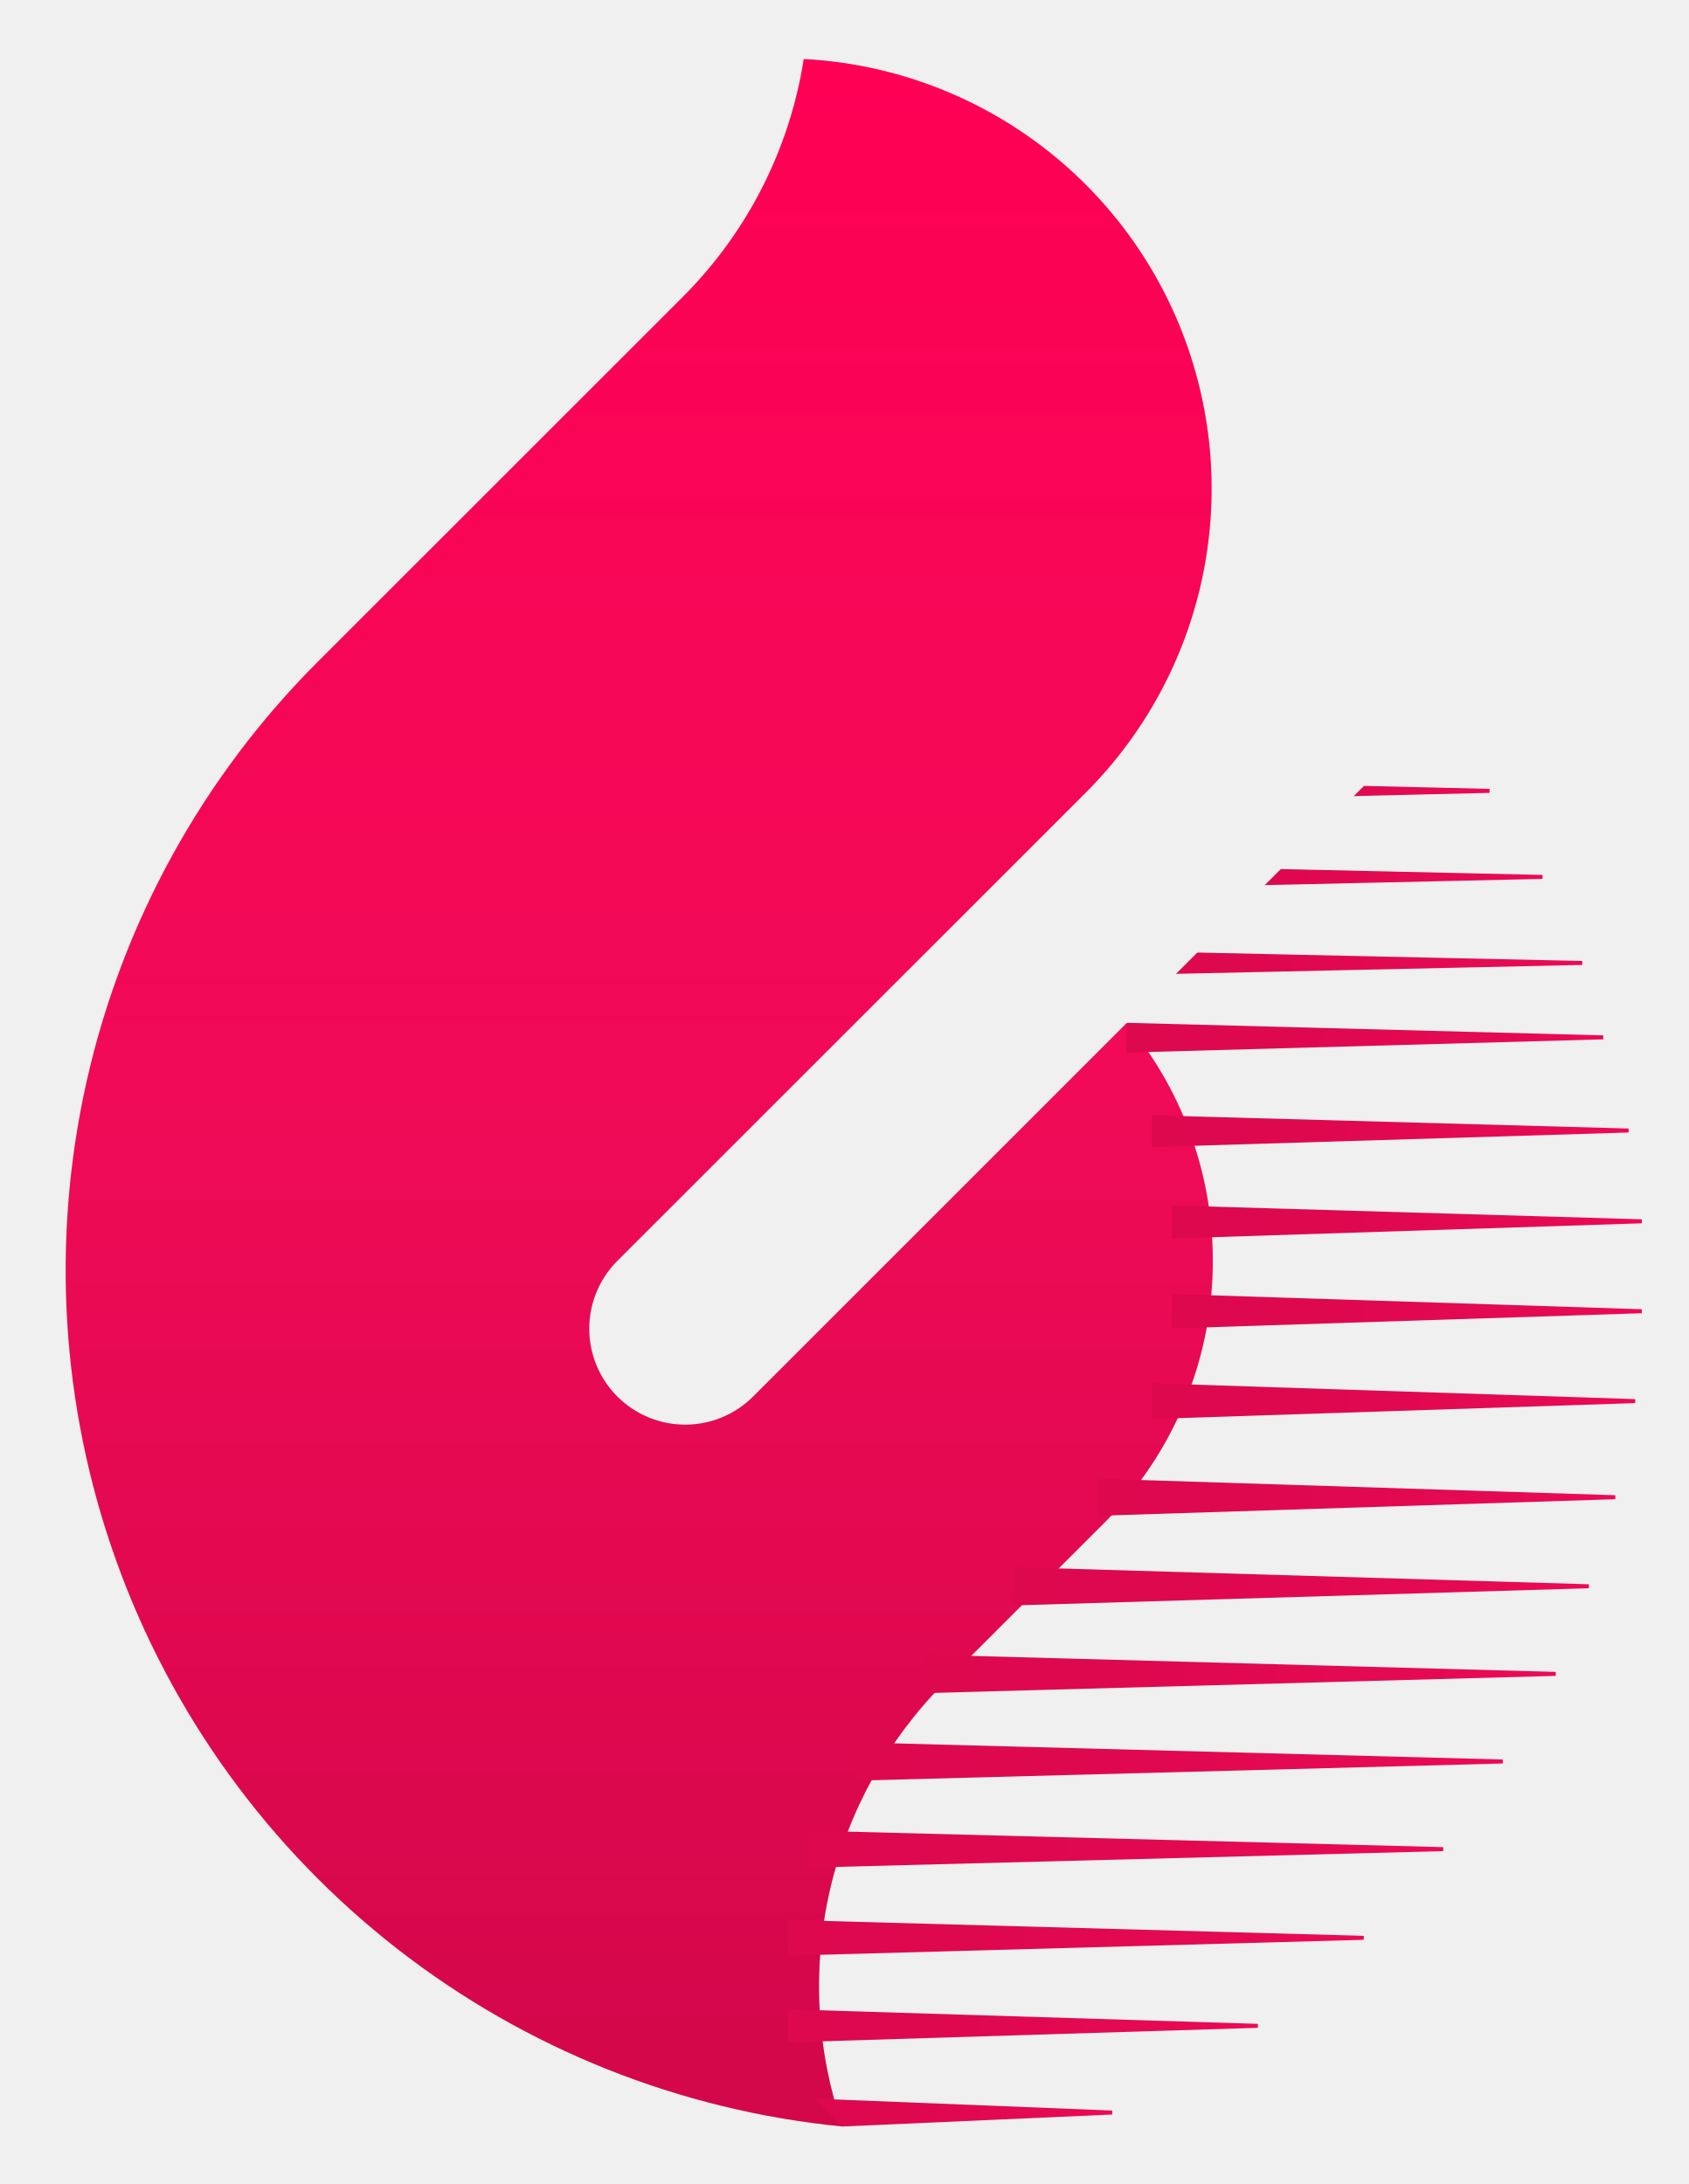
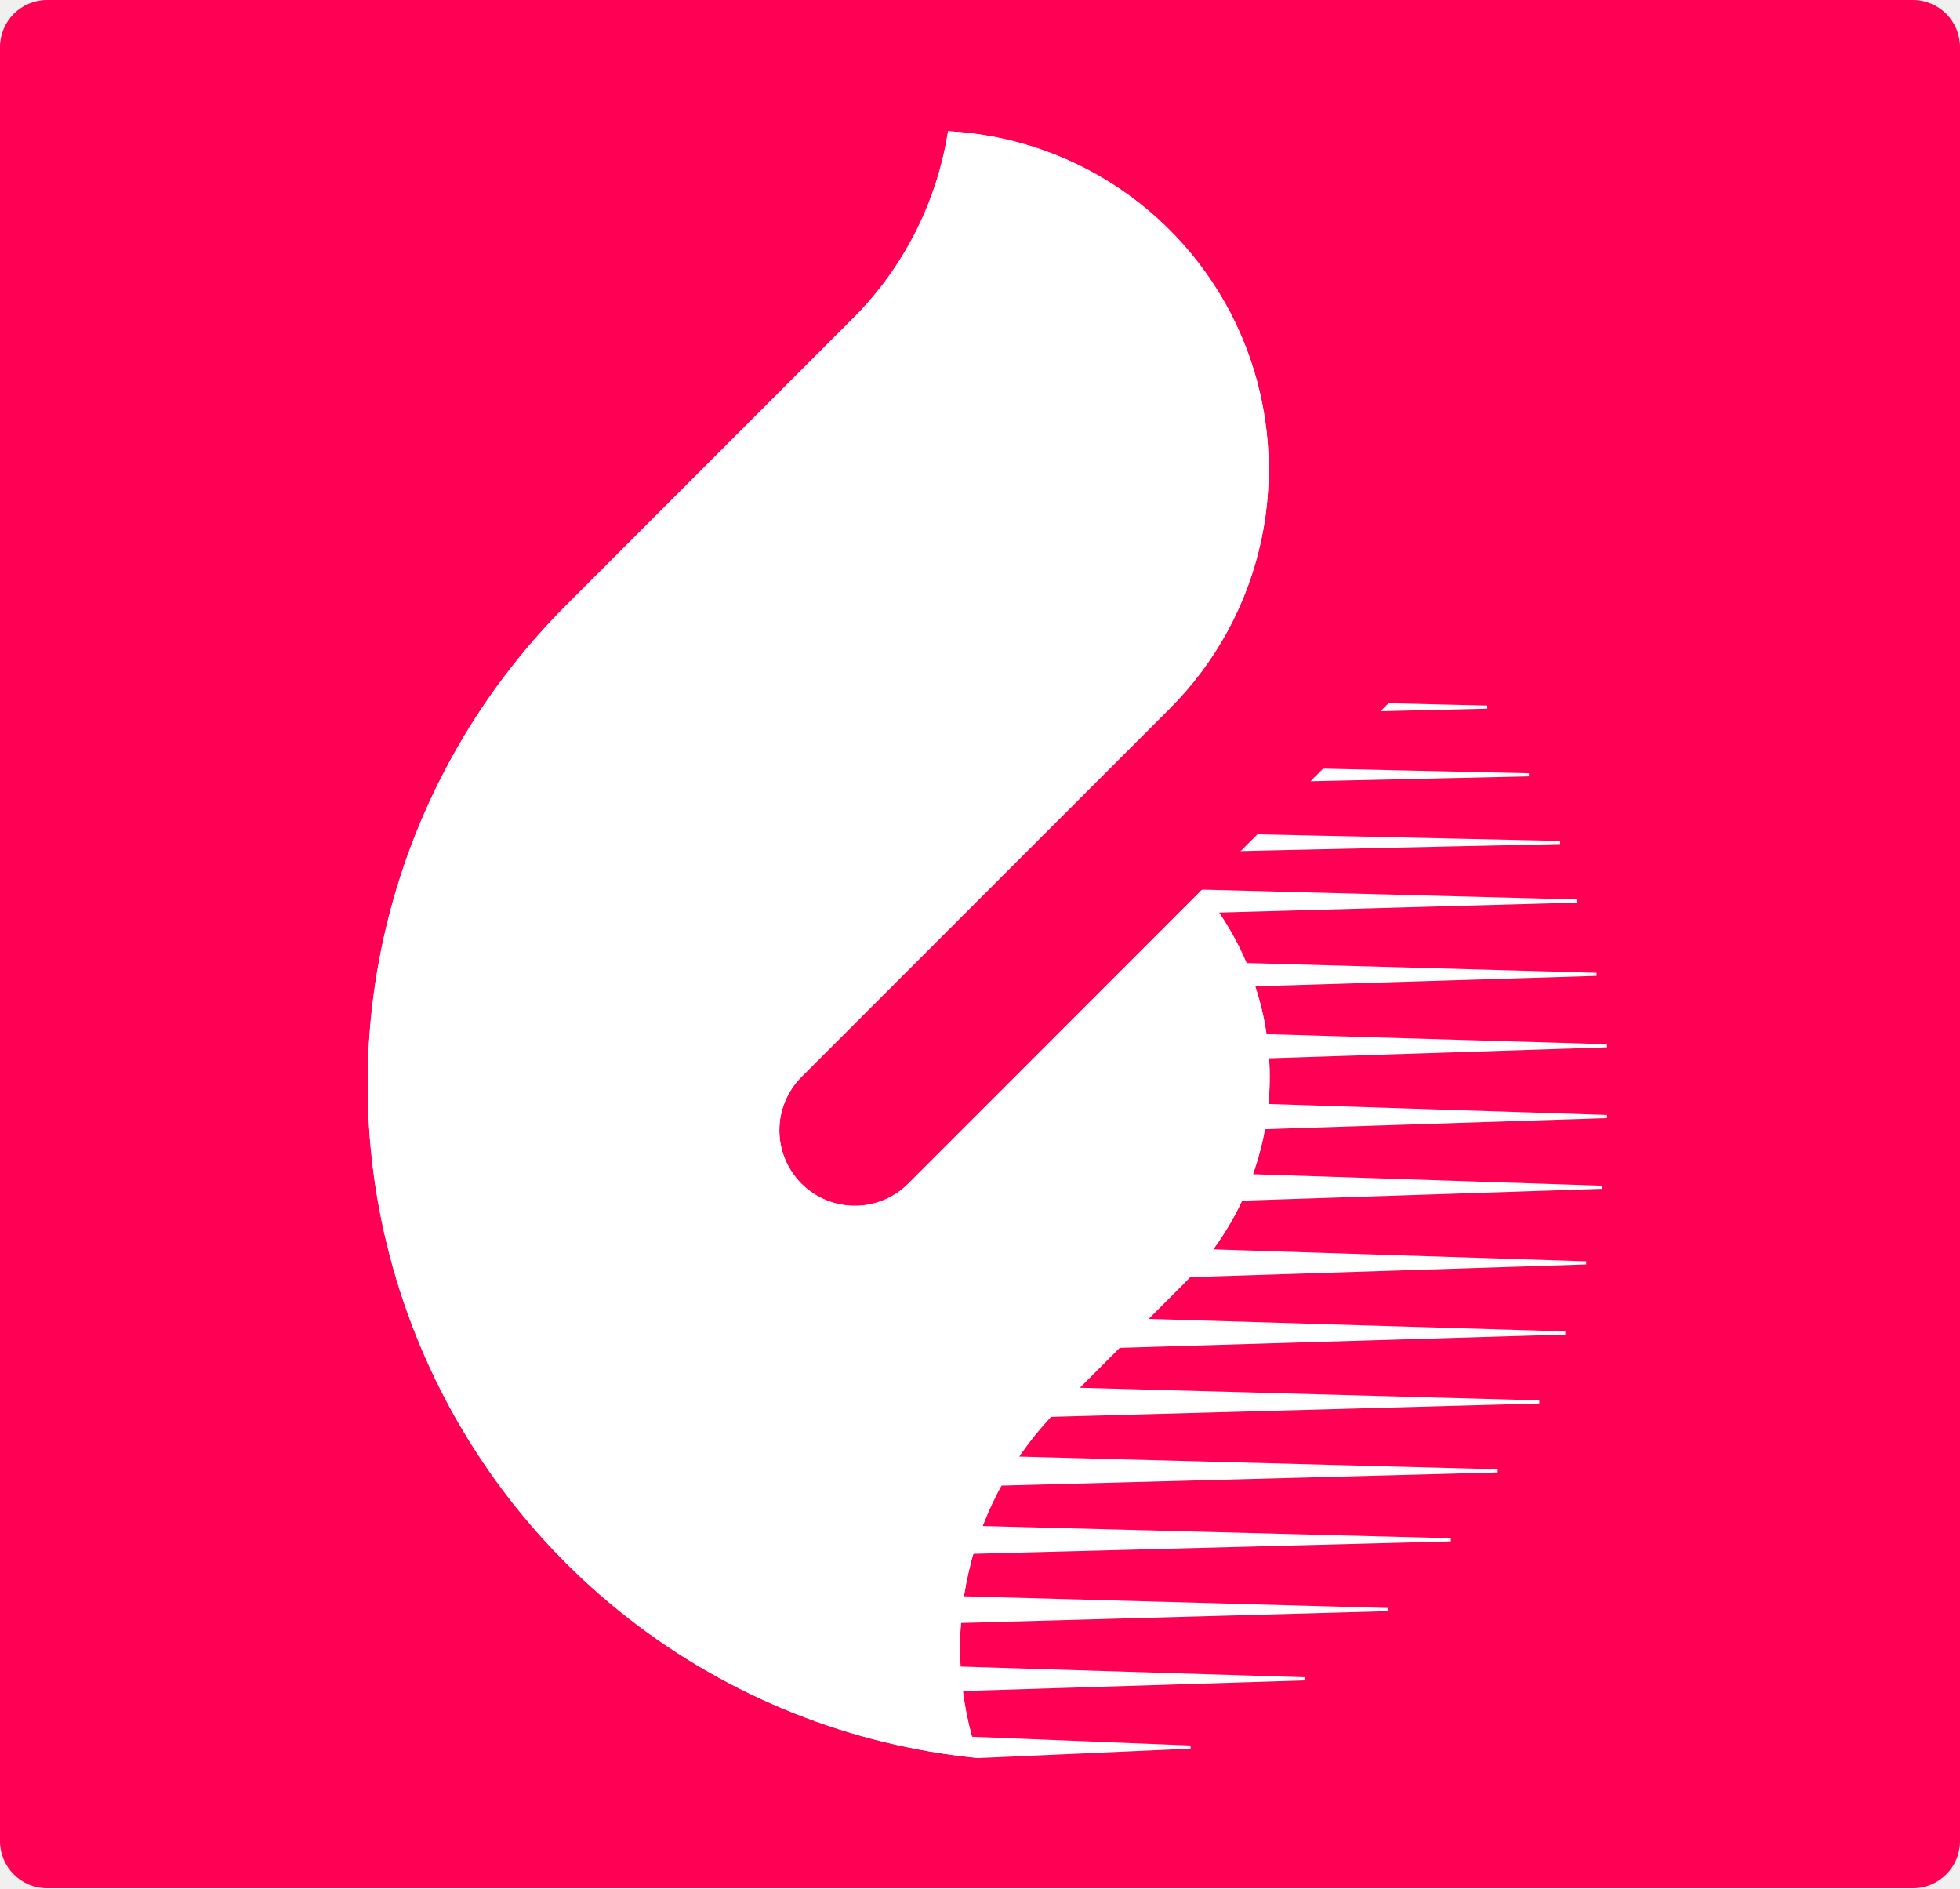
- <svg xmlns="http://www.w3.org/2000/svg" xmlns:xlink="http://www.w3.org/1999/xlink" width="2650" height="3429" viewBox="0 0 2650 3429" fill="none">
-   <g clip-path="url(#clip0_68_2407)">
-     <use xlink:href="#stroke0_68_2407" fill="#FF0055" />
-     <use xlink:href="#stroke0_68_2407" fill="url(#paint0_linear_68_2407)" fill-opacity="0.2" />
-     <mask id="mask0_68_2407" style="mask-type:luminance" maskUnits="userSpaceOnUse" x="-208" y="-104" width="3118" height="3637">
-       <path d="M2909.8 -103.906H-207.843V3532.91H2909.8V-103.906Z" fill="white" />
-       <path d="M1910.69 908.5L2000.29 913.476V917.457L1910.69 922.433C1909.77 922.433 1908.86 922.253 1908.02 921.903C1907.17 921.553 1906.41 921.039 1905.76 920.393C1905.11 919.746 1904.6 918.978 1904.25 918.133C1903.9 917.287 1903.72 916.381 1903.72 915.467C1903.72 914.552 1903.9 913.646 1904.25 912.801C1904.6 911.955 1905.11 911.188 1905.76 910.541C1906.41 909.894 1907.17 909.38 1908.02 909.03C1908.86 908.68 1909.77 908.5 1910.69 908.5Z" fill="#FF0055" />
-       <path d="M2026.47 922.406L969.069 1979.58L1182.21 2192.7L2239.61 1135.42L2026.47 922.406Z" fill="black" />
+ <svg xmlns="http://www.w3.org/2000/svg" xmlns:xlink="http://www.w3.org/1999/xlink" width="3907" height="3764" viewBox="0 0 3907 3764" fill="none">
+   <rect width="3907" height="3763.26" rx="94" fill="#FF0055" />
+   <g clip-path="url(#clip0_73_1691)">
+     <use xlink:href="#stroke0_73_1691" fill="#FFFCFC" />
+     <use xlink:href="#stroke0_73_1691" fill="white" />
+     <mask id="mask0_73_1691" style="mask-type:luminance" maskUnits="userSpaceOnUse" x="422" y="65" width="3114" height="3633">
+       <path d="M3535.41 65.211H422.471V3697.79H3535.41V65.211Z" fill="white" />
+       <path d="M2537.8 1076.44L2627.27 1081.41V1085.38L2537.8 1090.35C2536.89 1090.35 2535.98 1090.17 2535.14 1089.82C2534.3 1089.48 2533.53 1088.96 2532.88 1088.32C2532.24 1087.67 2531.72 1086.9 2531.37 1086.06C2531.02 1085.21 2530.84 1084.31 2530.84 1083.4C2530.84 1082.48 2531.02 1081.58 2531.37 1080.73C2531.72 1079.89 2532.24 1079.12 2532.88 1078.48C2533.53 1077.83 2534.3 1077.32 2535.14 1076.97C2535.98 1076.62 2536.89 1076.44 2537.8 1076.44Z" fill="#FF0055" />
+       <path d="M2653.41 1090.32L1597.61 2146.26L1810.43 2359.13L2866.23 1303.09L2653.41 1090.32Z" fill="black" />
    </mask>
-     <g mask="url(#mask0_68_2407)">
-       <path d="M1590 2460.37L2494.12 2487.38V2493.62L1590 2520.63V2460.37Z" fill="url(#paint1_linear_68_2407)" />
-       <path d="M1901.76 1228.21L2338.24 1238.6V1244.84L1901.76 1255.23C1898.18 1255.23 1894.75 1253.8 1892.21 1251.27C1889.68 1248.74 1888.25 1245.3 1888.25 1241.72C1888.25 1238.14 1889.68 1234.7 1892.21 1232.17C1894.75 1229.63 1898.18 1228.21 1901.76 1228.21Z" fill="url(#paint2_linear_68_2407)" />
-       <path d="M1818.63 1360.17L2421.37 1373.68V1379.91L1818.63 1393.42C1814.22 1393.42 1809.99 1391.67 1806.87 1388.55C1803.75 1385.44 1802 1381.21 1802 1376.8C1802 1372.39 1803.75 1368.16 1806.87 1365.04C1809.99 1361.92 1814.22 1360.17 1818.63 1360.17Z" fill="url(#paint3_linear_68_2407)" />
-       <path d="M1725.1 1492.14L2483.73 1508.77V1515L1725.1 1531.63C1722.51 1531.63 1719.94 1531.12 1717.54 1530.12C1715.15 1529.13 1712.97 1527.68 1711.14 1525.84C1709.3 1524.01 1707.85 1521.83 1706.86 1519.44C1705.86 1517.04 1705.35 1514.48 1705.35 1511.88C1705.35 1509.29 1705.86 1506.72 1706.86 1504.33C1707.85 1501.93 1709.3 1499.76 1711.14 1497.92C1712.97 1496.09 1715.15 1494.64 1717.54 1493.64C1719.94 1492.65 1722.51 1492.14 1725.1 1492.14Z" fill="url(#paint4_linear_68_2407)" />
-       <path d="M1768.46 1605.86L2516.69 1625.6V1631.84L1768.46 1652.62V1605.86Z" fill="url(#paint5_linear_68_2407)" />
-       <path d="M1808.24 1751.07L2556.47 1771.85V1778.09L1808.24 1800.95V1751.07Z" fill="url(#paint6_linear_68_2407)" />
-       <path d="M1839.41 1892.59L2577.26 1914.41V1920.65L1839.41 1944.55V1892.59Z" fill="url(#paint7_linear_68_2407)" />
-       <path d="M1839.41 2031.7L2577.26 2055.59V2061.83L1839.41 2085.73V2031.7Z" fill="url(#paint8_linear_68_2407)" />
-       <path d="M1808.24 2171.77L2566.86 2196.7V2202.94L1808.24 2227.88V2171.77Z" fill="url(#paint9_linear_68_2407)" />
-       <path d="M1725.1 2321.62L2535.69 2347.59V2353.83L1725.1 2379.81V2321.62Z" fill="url(#paint10_linear_68_2407)" />
-       <path d="M1454.9 2597.95L2442.16 2624.96V2631.2L1454.9 2658.21V2597.95Z" fill="url(#paint11_linear_68_2407)" />
-       <path d="M1340.59 2735.52L2359.02 2762.53V2768.77L1340.59 2795.78V2735.52Z" fill="url(#paint12_linear_68_2407)" />
-       <path d="M1267.84 2874.13L2265.49 2900.11V2906.34L1267.84 2932.32V2874.13Z" fill="url(#paint13_linear_68_2407)" />
-       <path d="M1236.67 3014.41L2140.78 3039.34V3045.58L1236.67 3070.52V3014.41Z" fill="url(#paint14_linear_68_2407)" />
-       <path d="M1236.67 3154.69L1974.51 3177.55V3183.78L1236.67 3206.64V3154.69Z" fill="url(#paint15_linear_68_2407)" />
-       <path d="M1278.24 3294.96L1745.88 3313.67V3319.9L1322.61 3338.71L1278.24 3294.96Z" fill="url(#paint16_linear_68_2407)" />
+     <g mask="url(#mask0_73_1691)">
+       <path d="M2217.6 2626.49L3120.35 2653.48V2659.7L2217.6 2686.69V2626.49Z" fill="white" />
+       <path d="M2528.9 1395.77L2964.71 1406.15V1412.38L2528.9 1422.76C2525.32 1422.76 2521.89 1421.34 2519.36 1418.81C2516.83 1416.28 2515.41 1412.84 2515.41 1409.27C2515.41 1405.69 2516.83 1402.26 2519.36 1399.73C2521.89 1397.19 2525.32 1395.77 2528.9 1395.77Z" fill="white" />
+       <path d="M2445.88 1527.59L3047.72 1541.08V1547.31L2445.88 1560.8C2441.48 1560.8 2437.26 1559.05 2434.14 1555.93C2431.03 1552.82 2429.28 1548.6 2429.28 1544.19C2429.28 1539.79 2431.03 1535.56 2434.14 1532.45C2437.26 1529.34 2441.48 1527.59 2445.88 1527.59Z" fill="white" />
+       <path d="M2352.49 1659.39L3109.98 1676V1682.22L2352.49 1698.83C2349.91 1698.83 2347.34 1698.32 2344.95 1697.33C2342.56 1696.34 2340.38 1694.89 2338.55 1693.05C2336.72 1691.22 2335.27 1689.05 2334.28 1686.66C2333.29 1684.26 2332.78 1681.7 2332.78 1679.11C2332.78 1676.52 2333.29 1673.96 2334.28 1671.56C2335.27 1669.17 2336.72 1667 2338.55 1665.17C2340.38 1663.34 2342.56 1661.88 2344.95 1660.89C2347.34 1659.9 2349.91 1659.39 2352.49 1659.39Z" fill="white" />
+       <path d="M2395.79 1772.98L3142.89 1792.7V1798.93L2395.79 1819.69V1772.98Z" fill="white" />
+       <path d="M2435.51 1918.02L3182.61 1938.78V1945.01L2435.51 1967.84V1918.02Z" fill="white" />
+       <path d="M2466.64 2059.38L3203.37 2081.18V2087.41L2466.64 2111.28V2059.38Z" fill="white" />
+       <path d="M2466.64 2198.32L3203.37 2222.19V2228.42L2466.64 2252.29V2198.32Z" fill="white" />
+       <path d="M2435.51 2338.23L3192.99 2363.14V2369.36L2435.51 2394.27V2338.23Z" fill="white" />
+       <path d="M2352.5 2487.91L3161.86 2513.85V2520.08L2352.5 2546.03V2487.91Z" fill="white" />
+       <path d="M2082.71 2763.91L3068.47 2790.89V2797.12L2082.71 2824.1V2763.91Z" fill="white" />
+       <path d="M1968.57 2901.32L2985.46 2928.31V2934.53L1968.57 2961.52V2901.32Z" fill="white" />
+       <path d="M1895.93 3039.77L2892.07 3065.72V3071.95L1895.93 3097.89V3039.77Z" fill="white" />
+       <path d="M1864.8 3179.89L2767.55 3204.8V3211.03L1864.8 3235.94V3179.89Z" fill="white" />
+       <path d="M1864.8 3320L2601.53 3342.83V3349.06L1864.8 3371.89V3320Z" fill="white" />
+       <path d="M1906.31 3460.12L2373.25 3478.8V3485.03L1950.61 3503.81L1906.31 3460.12Z" fill="white" />
    </g>
  </g>
  <defs>
-     <linearGradient id="paint0_linear_68_2407" x1="1003.45" y1="92.688" x2="1003.45" y2="3338.7" gradientUnits="userSpaceOnUse">
-       <stop stop-color="#FF0055" />
-       <stop offset="0.5" stop-color="#B3335E" />
-       <stop offset="1" stop-color="#20221F" />
-     </linearGradient>
-     <linearGradient id="paint1_linear_68_2407" x1="1057.67" y1="-2989.08" x2="2602.76" y2="-2989.08" gradientUnits="userSpaceOnUse">
-       <stop stop-color="#DA074D" />
-       <stop offset="0.52" stop-color="#DE084F" />
-       <stop offset="0.82" stop-color="#E50953" />
-       <stop offset="1" stop-color="#F50757" />
-     </linearGradient>
-     <linearGradient id="paint2_linear_68_2407" x1="1623.31" y1="-1214.61" x2="2392.3" y2="-1214.61" gradientUnits="userSpaceOnUse">
-       <stop stop-color="#DA074D" />
-       <stop offset="0.52" stop-color="#DE084F" />
-       <stop offset="0.82" stop-color="#E50953" />
-       <stop offset="1" stop-color="#F50757" />
-     </linearGradient>
-     <linearGradient id="paint3_linear_68_2407" x1="1437.32" y1="-1646.42" x2="2495.8" y2="-1646.42" gradientUnits="userSpaceOnUse">
-       <stop stop-color="#DA074D" />
-       <stop offset="0.52" stop-color="#DE084F" />
-       <stop offset="0.82" stop-color="#E50953" />
-       <stop offset="1" stop-color="#F50757" />
-     </linearGradient>
-     <linearGradient id="paint4_linear_68_2407" x1="1247.06" y1="-2078.16" x2="2577.26" y2="-2078.16" gradientUnits="userSpaceOnUse">
-       <stop stop-color="#DA074D" />
-       <stop offset="0.52" stop-color="#DE084F" />
-       <stop offset="0.82" stop-color="#E50953" />
-       <stop offset="1" stop-color="#F50757" />
-     </linearGradient>
-     <linearGradient id="paint5_linear_68_2407" x1="1327.91" y1="-2622.15" x2="2606.6" y2="-2622.15" gradientUnits="userSpaceOnUse">
-       <stop stop-color="#DA074D" />
-       <stop offset="0.52" stop-color="#DE084F" />
-       <stop offset="0.82" stop-color="#E50953" />
-       <stop offset="1" stop-color="#F50757" />
-     </linearGradient>
-     <linearGradient id="paint6_linear_68_2407" x1="1367.69" y1="-2758.82" x2="2646.38" y2="-2758.82" gradientUnits="userSpaceOnUse">
-       <stop stop-color="#DA074D" />
-       <stop offset="0.52" stop-color="#DE084F" />
-       <stop offset="0.82" stop-color="#E50953" />
-       <stop offset="1" stop-color="#F50757" />
-     </linearGradient>
-     <linearGradient id="paint7_linear_68_2407" x1="1404.98" y1="-2805.19" x2="2665.91" y2="-2805.19" gradientUnits="userSpaceOnUse">
-       <stop stop-color="#DA074D" />
-       <stop offset="0.52" stop-color="#DE084F" />
-       <stop offset="0.82" stop-color="#E50953" />
-       <stop offset="1" stop-color="#F50757" />
-     </linearGradient>
-     <linearGradient id="paint8_linear_68_2407" x1="1404.98" y1="-2854.01" x2="2665.91" y2="-2854.01" gradientUnits="userSpaceOnUse">
-       <stop stop-color="#DA074D" />
-       <stop offset="0.52" stop-color="#DE084F" />
-       <stop offset="0.82" stop-color="#E50953" />
-       <stop offset="1" stop-color="#F50757" />
-     </linearGradient>
-     <linearGradient id="paint9_linear_68_2407" x1="1361.57" y1="-2901.84" x2="2658.02" y2="-2901.84" gradientUnits="userSpaceOnUse">
-       <stop stop-color="#DA074D" />
-       <stop offset="0.52" stop-color="#DE084F" />
-       <stop offset="0.82" stop-color="#E50953" />
-       <stop offset="1" stop-color="#F50757" />
-     </linearGradient>
-     <linearGradient id="paint10_linear_68_2407" x1="1247.84" y1="-2939.91" x2="2633.09" y2="-2939.91" gradientUnits="userSpaceOnUse">
-       <stop stop-color="#DA074D" />
-       <stop offset="0.52" stop-color="#DE084F" />
-       <stop offset="0.82" stop-color="#E50953" />
-       <stop offset="1" stop-color="#F50757" />
-     </linearGradient>
-     <linearGradient id="paint11_linear_68_2407" x1="873.621" y1="-2851.47" x2="2560.79" y2="-2851.47" gradientUnits="userSpaceOnUse">
-       <stop stop-color="#DA074D" />
-       <stop offset="0.52" stop-color="#DE084F" />
-       <stop offset="0.82" stop-color="#E50953" />
-       <stop offset="1" stop-color="#F50757" />
-     </linearGradient>
-     <linearGradient id="paint12_linear_68_2407" x1="740.952" y1="-2713.9" x2="2481.4" y2="-2713.9" gradientUnits="userSpaceOnUse">
-       <stop stop-color="#DA074D" />
-       <stop offset="0.52" stop-color="#DE084F" />
-       <stop offset="0.82" stop-color="#E50953" />
-       <stop offset="1" stop-color="#F50757" />
-     </linearGradient>
-     <linearGradient id="paint13_linear_68_2407" x1="680.444" y1="-2387.39" x2="2385.37" y2="-2387.39" gradientUnits="userSpaceOnUse">
-       <stop stop-color="#DA074D" />
-       <stop offset="0.52" stop-color="#DE084F" />
-       <stop offset="0.82" stop-color="#E50953" />
-       <stop offset="1" stop-color="#F50757" />
-     </linearGradient>
-     <linearGradient id="paint14_linear_68_2407" x1="704.336" y1="-2059.2" x2="2249.42" y2="-2059.2" gradientUnits="userSpaceOnUse">
-       <stop stop-color="#DA074D" />
-       <stop offset="0.52" stop-color="#DE084F" />
-       <stop offset="0.82" stop-color="#E50953" />
-       <stop offset="1" stop-color="#F50757" />
-     </linearGradient>
-     <linearGradient id="paint15_linear_68_2407" x1="802.236" y1="-1543.1" x2="2063.17" y2="-1543.1" gradientUnits="userSpaceOnUse">
-       <stop stop-color="#DA074D" />
-       <stop offset="0.52" stop-color="#DE084F" />
-       <stop offset="0.82" stop-color="#E50953" />
-       <stop offset="1" stop-color="#F50757" />
-     </linearGradient>
-     <linearGradient id="paint16_linear_68_2407" x1="1002.89" y1="-660.595" x2="1802.07" y2="-660.595" gradientUnits="userSpaceOnUse">
-       <stop stop-color="#DA074D" />
-       <stop offset="0.52" stop-color="#DE084F" />
-       <stop offset="0.82" stop-color="#E50953" />
-       <stop offset="1" stop-color="#F50757" />
-     </linearGradient>
-     <clipPath id="clip0_68_2407">
-       <rect width="2650" height="3429" fill="white" />
+     <clipPath id="clip0_73_1691">
+       <rect width="2646" height="3425" fill="white" transform="translate(630 169)" />
    </clipPath>
-     <path id="stroke0_68_2407" d="M1261.71 92.688C1239.62 234.096 1173.17 364.831 1071.95 466.033L498.823 1039.09C317.799 1220.08 191.931 1448.77 135.879 1698.53C79.827 1948.29 95.9 2208.83 182.224 2449.8C268.548 2690.78 421.571 2902.27 623.468 3059.64C825.366 3217.02 1067.83 3313.79 1322.61 3338.7C1281.3 3219 1274.48 3090.1 1302.93 2966.7C1331.37 2843.31 1393.94 2730.4 1483.48 2640.85L1733.31 2391.05C1836.11 2288.29 1896.73 2150.77 1903.23 2005.56C1909.73 1860.36 1861.64 1717.97 1768.43 1606.44L1182.21 2192.69C1153.95 2220.95 1115.61 2236.83 1075.64 2236.83C1035.67 2236.83 997.333 2220.95 969.069 2192.69C940.804 2164.43 924.925 2126.1 924.925 2086.13C924.925 2046.16 940.804 2007.83 969.069 1979.57L1704 1244.83C1796.37 1152.51 1859.98 1035.39 1887.15 907.656C1914.31 779.925 1903.86 647.059 1857.06 525.144C1810.26 403.229 1729.11 297.494 1623.45 220.741C1517.79 143.988 1392.14 99.508 1261.71 92.688Z" />
+     <path id="stroke0_73_1691" d="M1889.81 261.578C1867.75 402.822 1801.4 533.404 1700.33 634.488L1128.07 1206.88C947.319 1387.66 821.64 1616.08 765.673 1865.55C709.706 2115.01 725.754 2375.25 811.948 2615.94C898.142 2856.64 1050.93 3067.88 1252.53 3225.07C1454.12 3382.26 1696.21 3478.93 1950.61 3503.81C1909.37 3384.24 1902.56 3255.49 1930.96 3132.24C1959.36 3008.99 2021.83 2896.21 2111.24 2806.77L2360.69 2557.26C2463.34 2454.62 2523.87 2317.26 2530.36 2172.22C2536.85 2027.19 2488.83 1884.97 2395.76 1773.56L1810.43 2359.13C1782.2 2387.36 1743.93 2403.22 1704.02 2403.22C1664.1 2403.22 1625.83 2387.36 1597.61 2359.13C1569.38 2330.9 1553.53 2292.62 1553.53 2252.7C1553.53 2212.78 1569.38 2174.49 1597.61 2146.26L2331.43 1412.38C2423.65 1320.16 2487.17 1203.18 2514.3 1075.6C2541.42 948.014 2530.99 815.302 2484.26 693.53C2437.52 571.757 2356.5 466.146 2251 389.482C2145.5 312.819 2020.03 268.391 1889.81 261.578Z" />
  </defs>
</svg>
